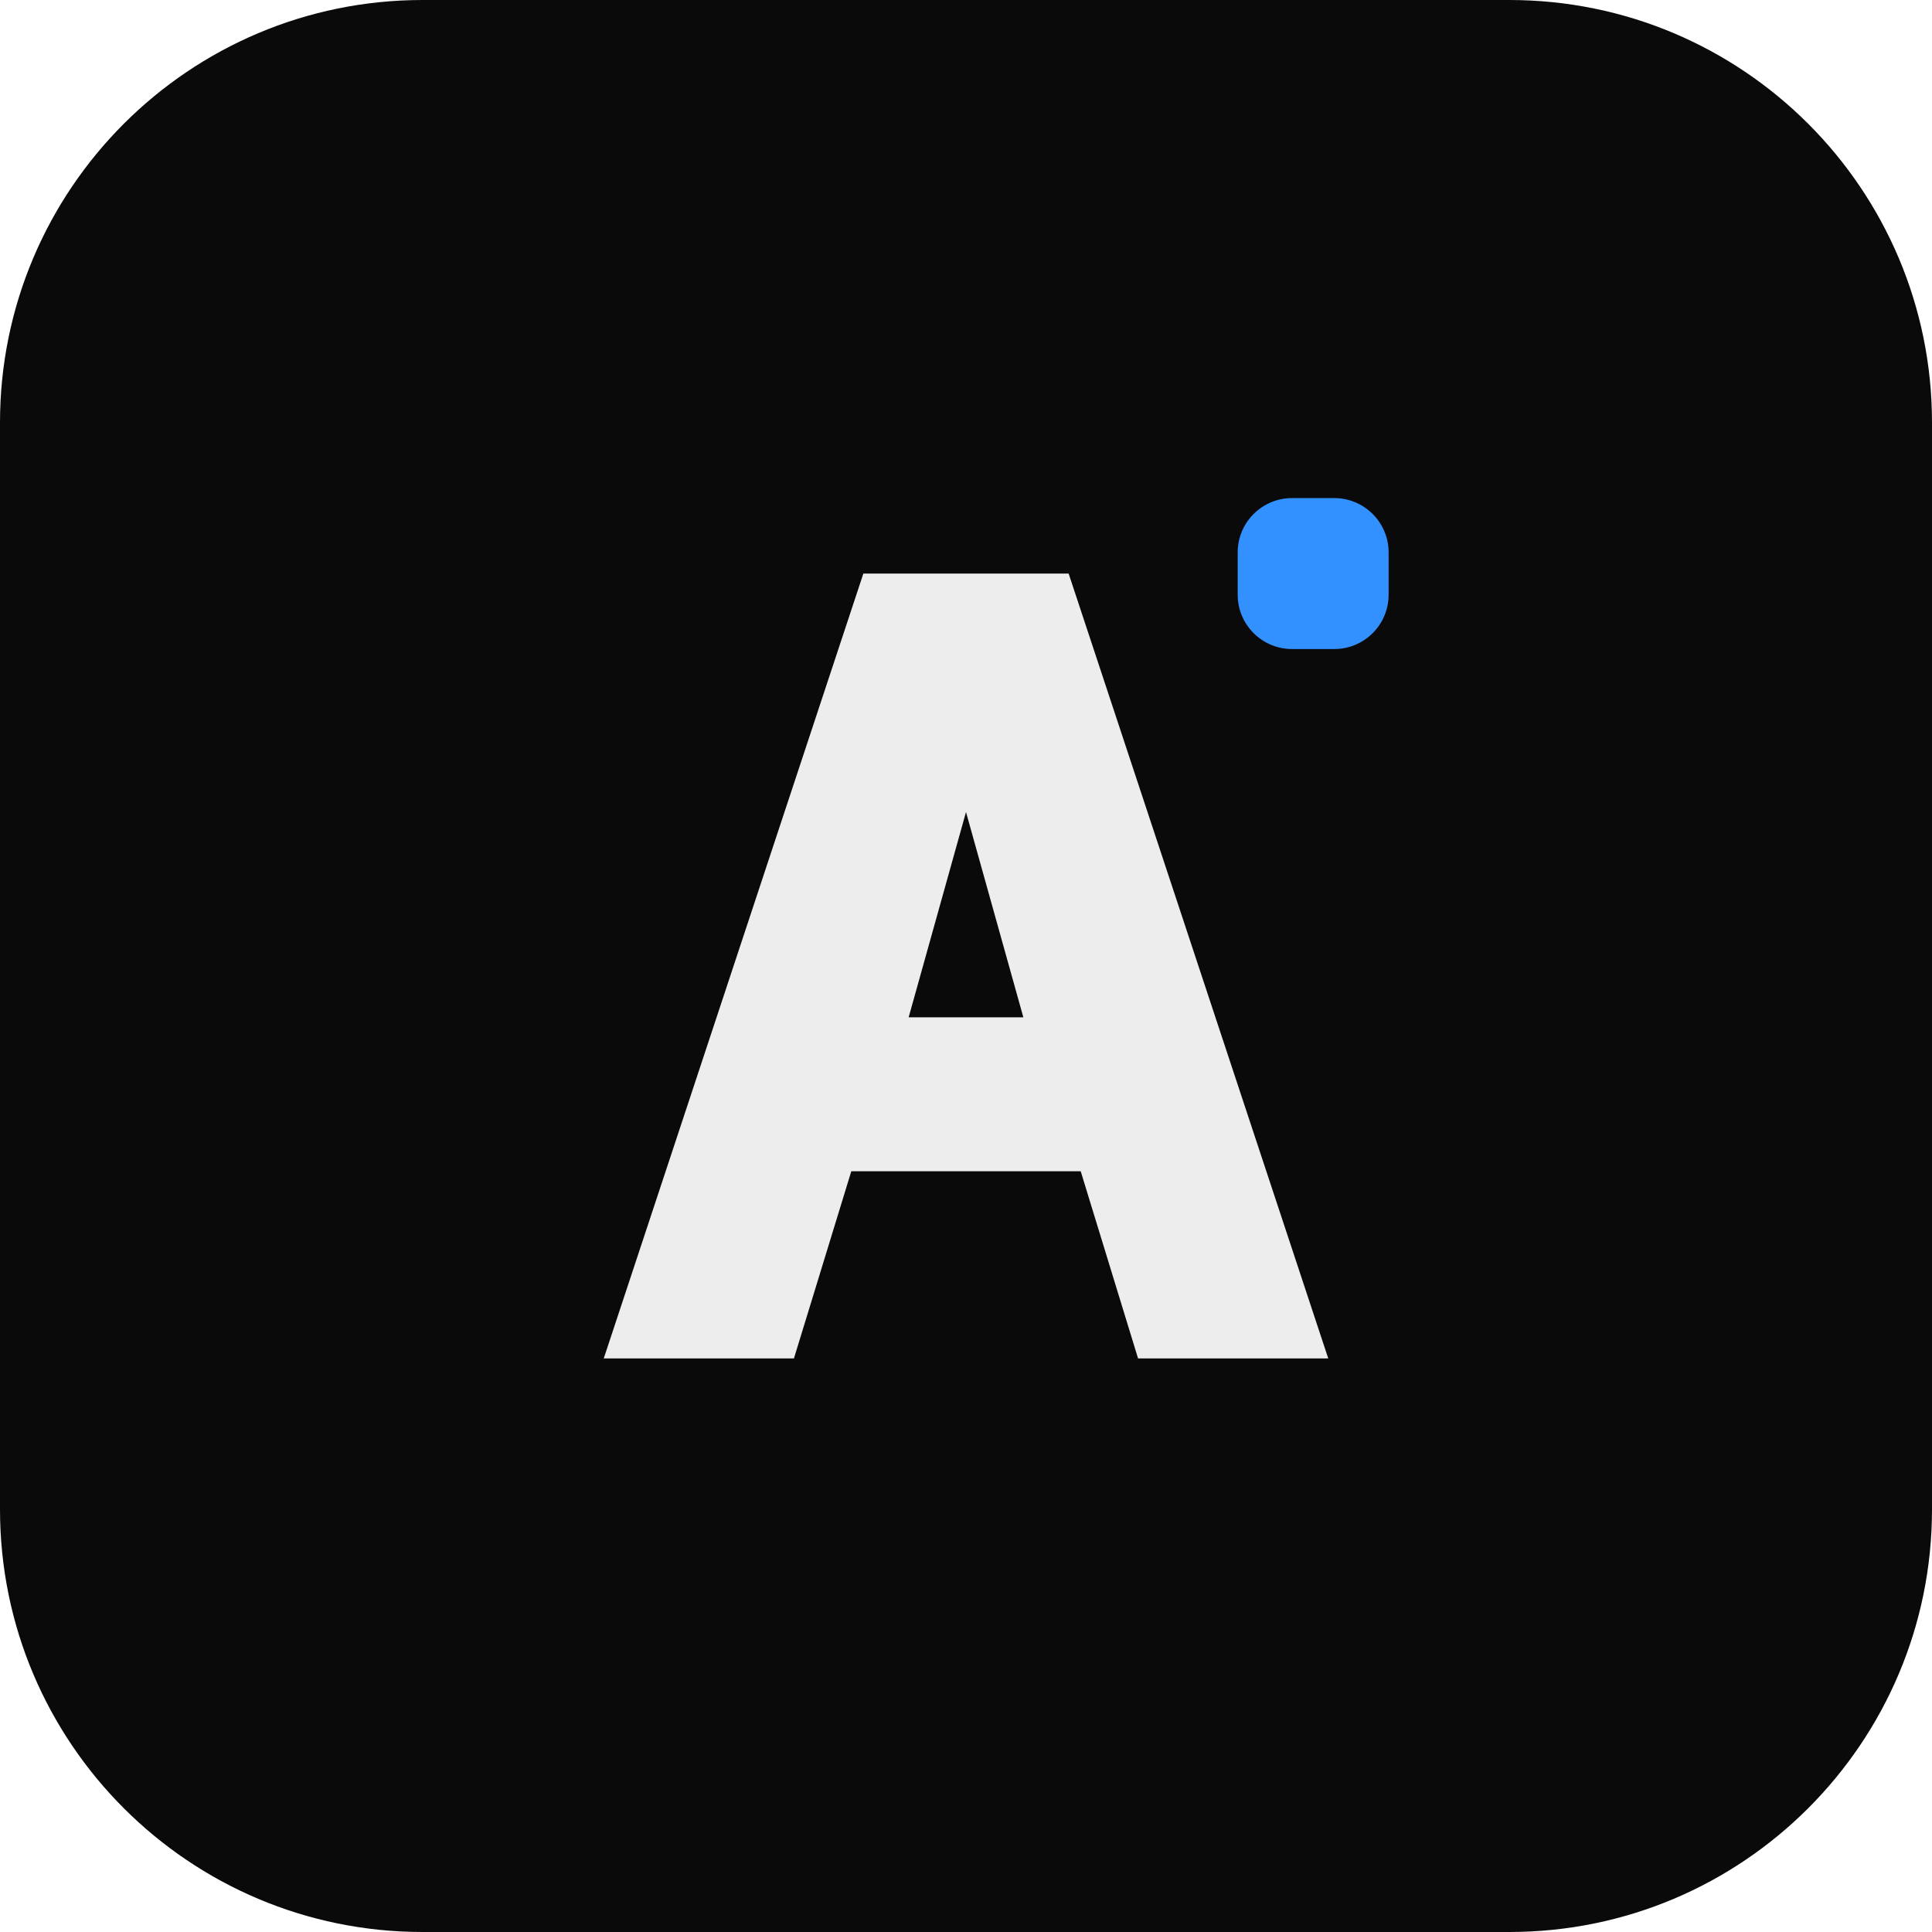
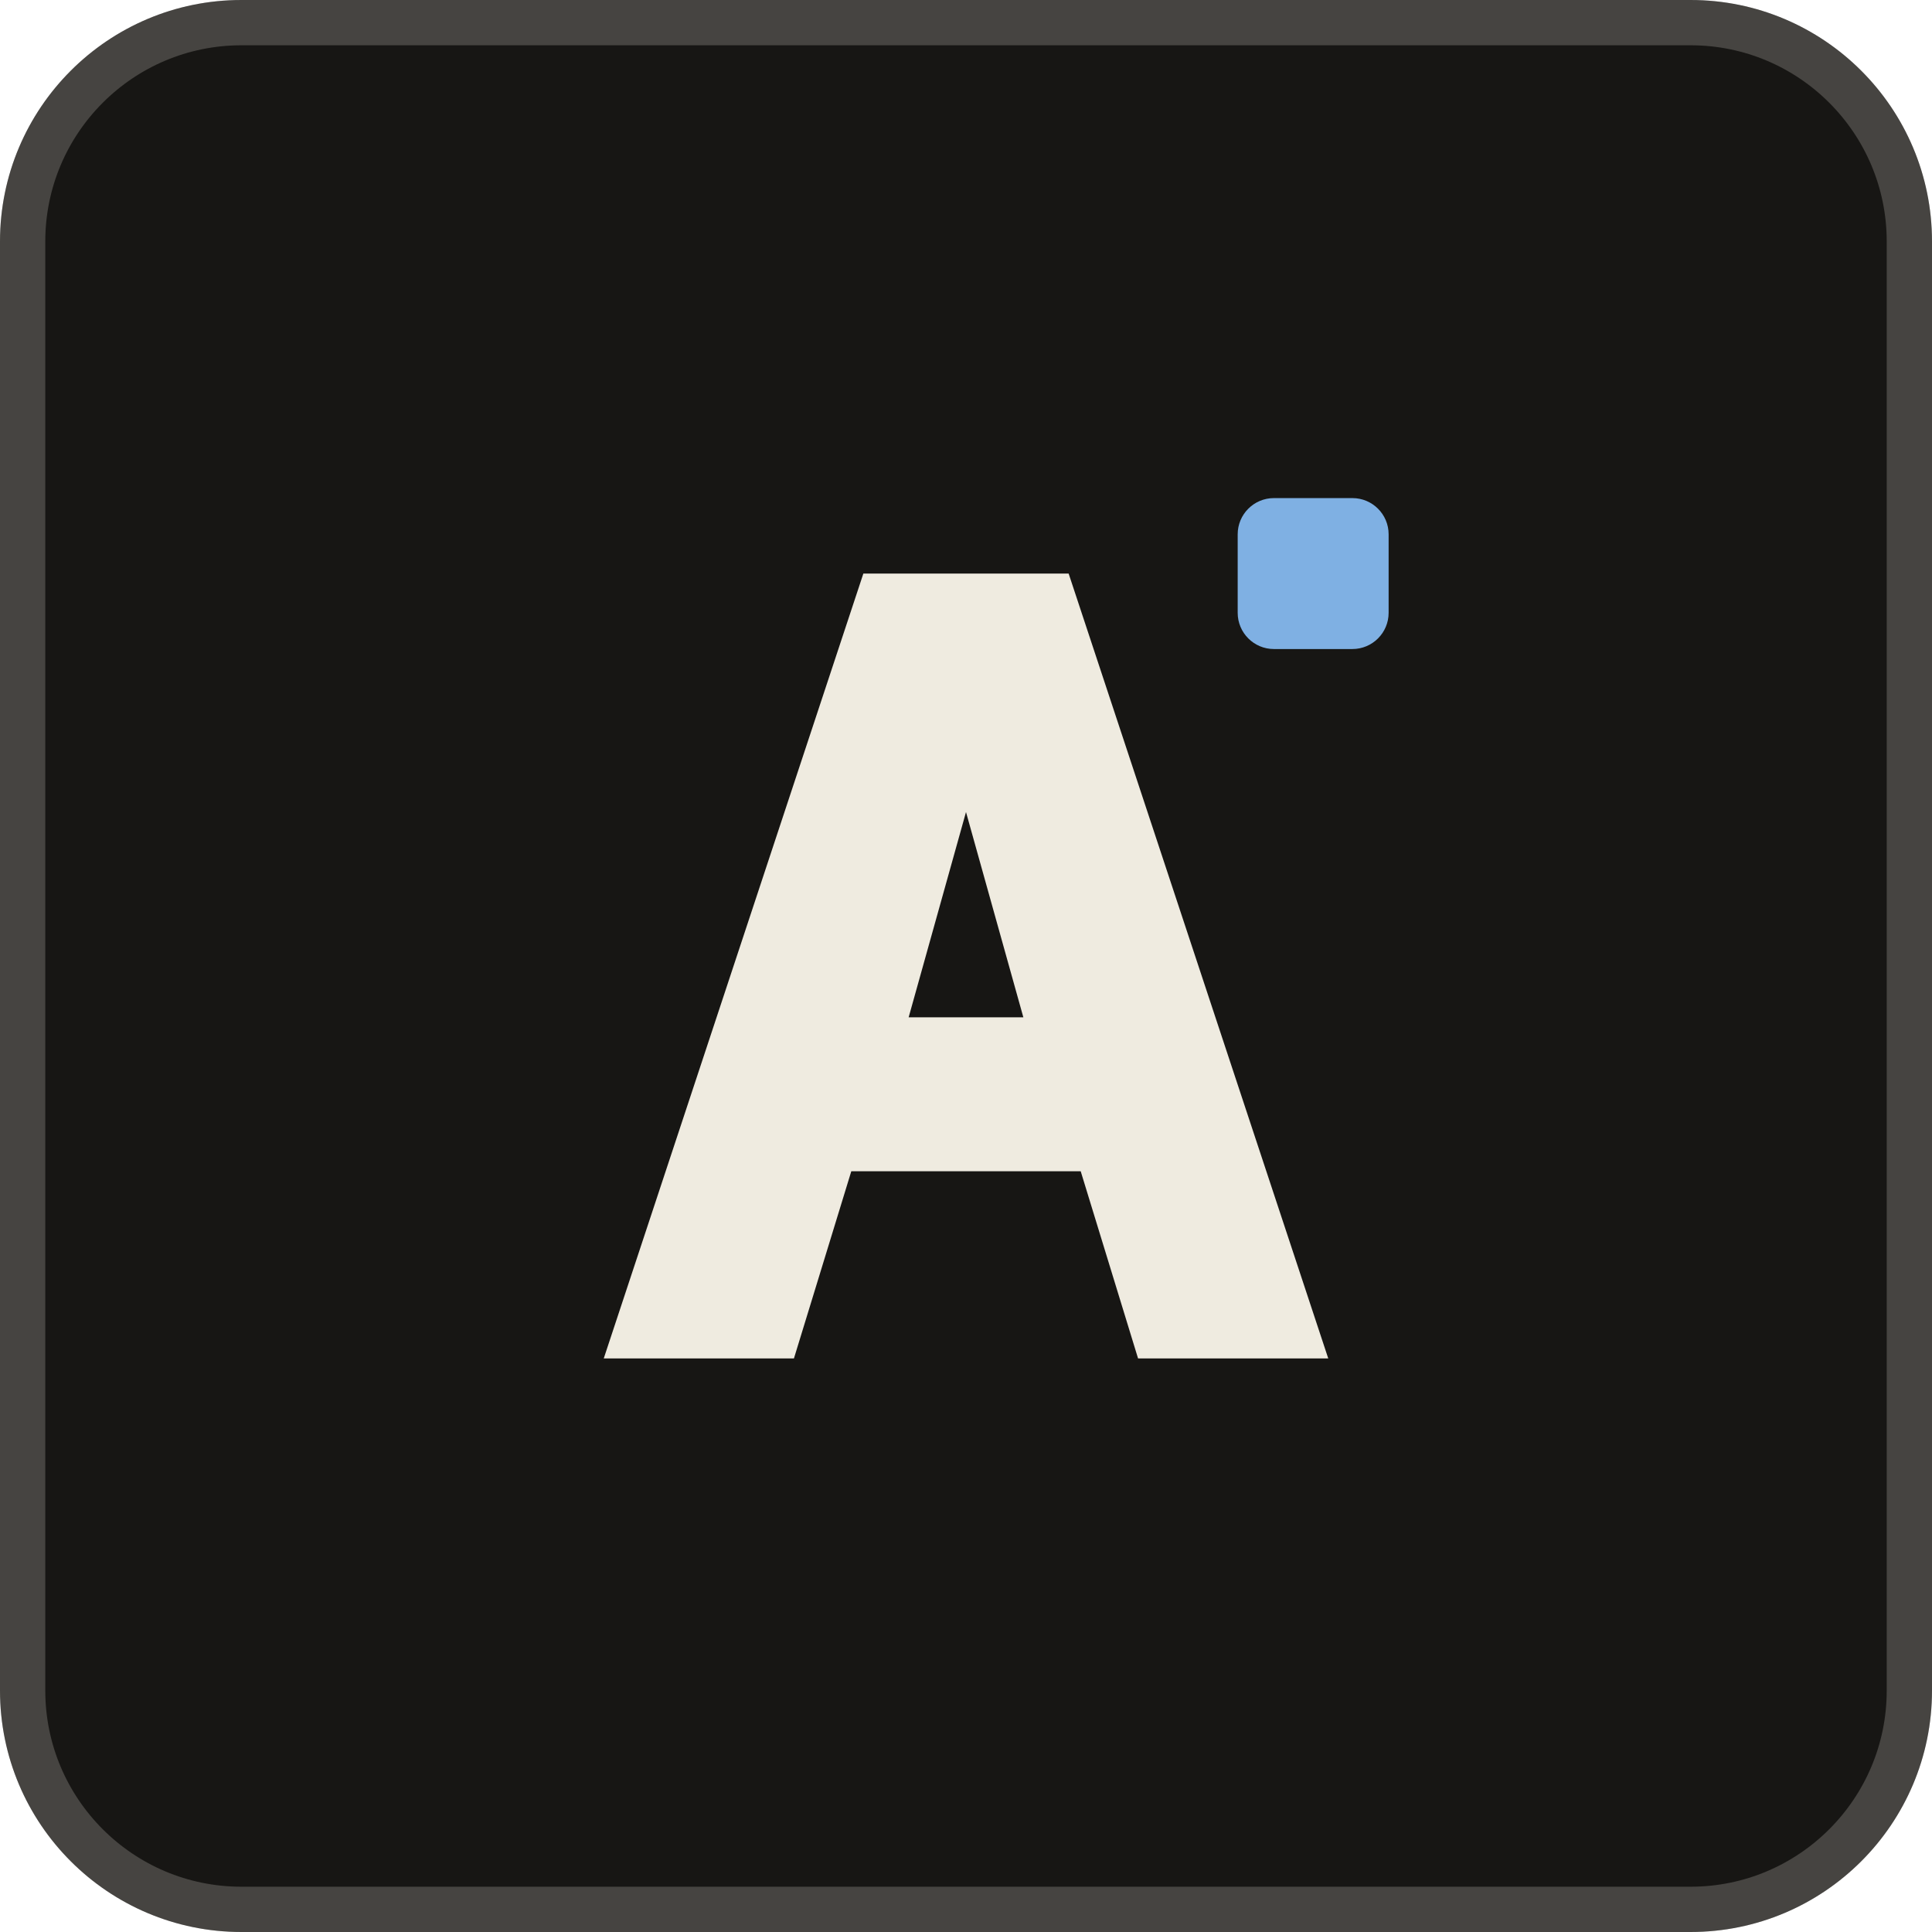
<svg xmlns="http://www.w3.org/2000/svg" viewBox="0 0 64 64" role="img" aria-label="Ankit Kumar">
-   <rect width="64" height="64" rx="14" fill="#0A0A0A" />
-   <path d="M20 45 L28.6 19 h6.8 L44 45 h-6.3 l-1.9-6.2H28.2L26.3 45H20Zm10.1-11.3h3.8L32 26.9l-1.9 6.8Z" fill="#EDEDED" />
-   <rect x="41" y="16.5" width="5" height="5" rx="1.8" fill="#3291FF" />
+   <rect width="64" height="64" rx="8" fill="#171614" />
+   <rect x="0.75" y="0.75" width="62.5" height="62.5" rx="7.25" fill="none" stroke="#EFEBE0" stroke-opacity="0.22" stroke-width="1.5" />
+   <path d="M20 45 L28.6 19 h6.8 L44 45 h-6.3 l-1.9-6.2H28.2L26.3 45H20Zm10.1-11.3h3.8L32 26.9l-1.9 6.8Z" fill="#EFEBE0" />
+   <rect x="41" y="16.5" width="5" height="5" rx="1.2" fill="#7FB0E3" />
</svg>
